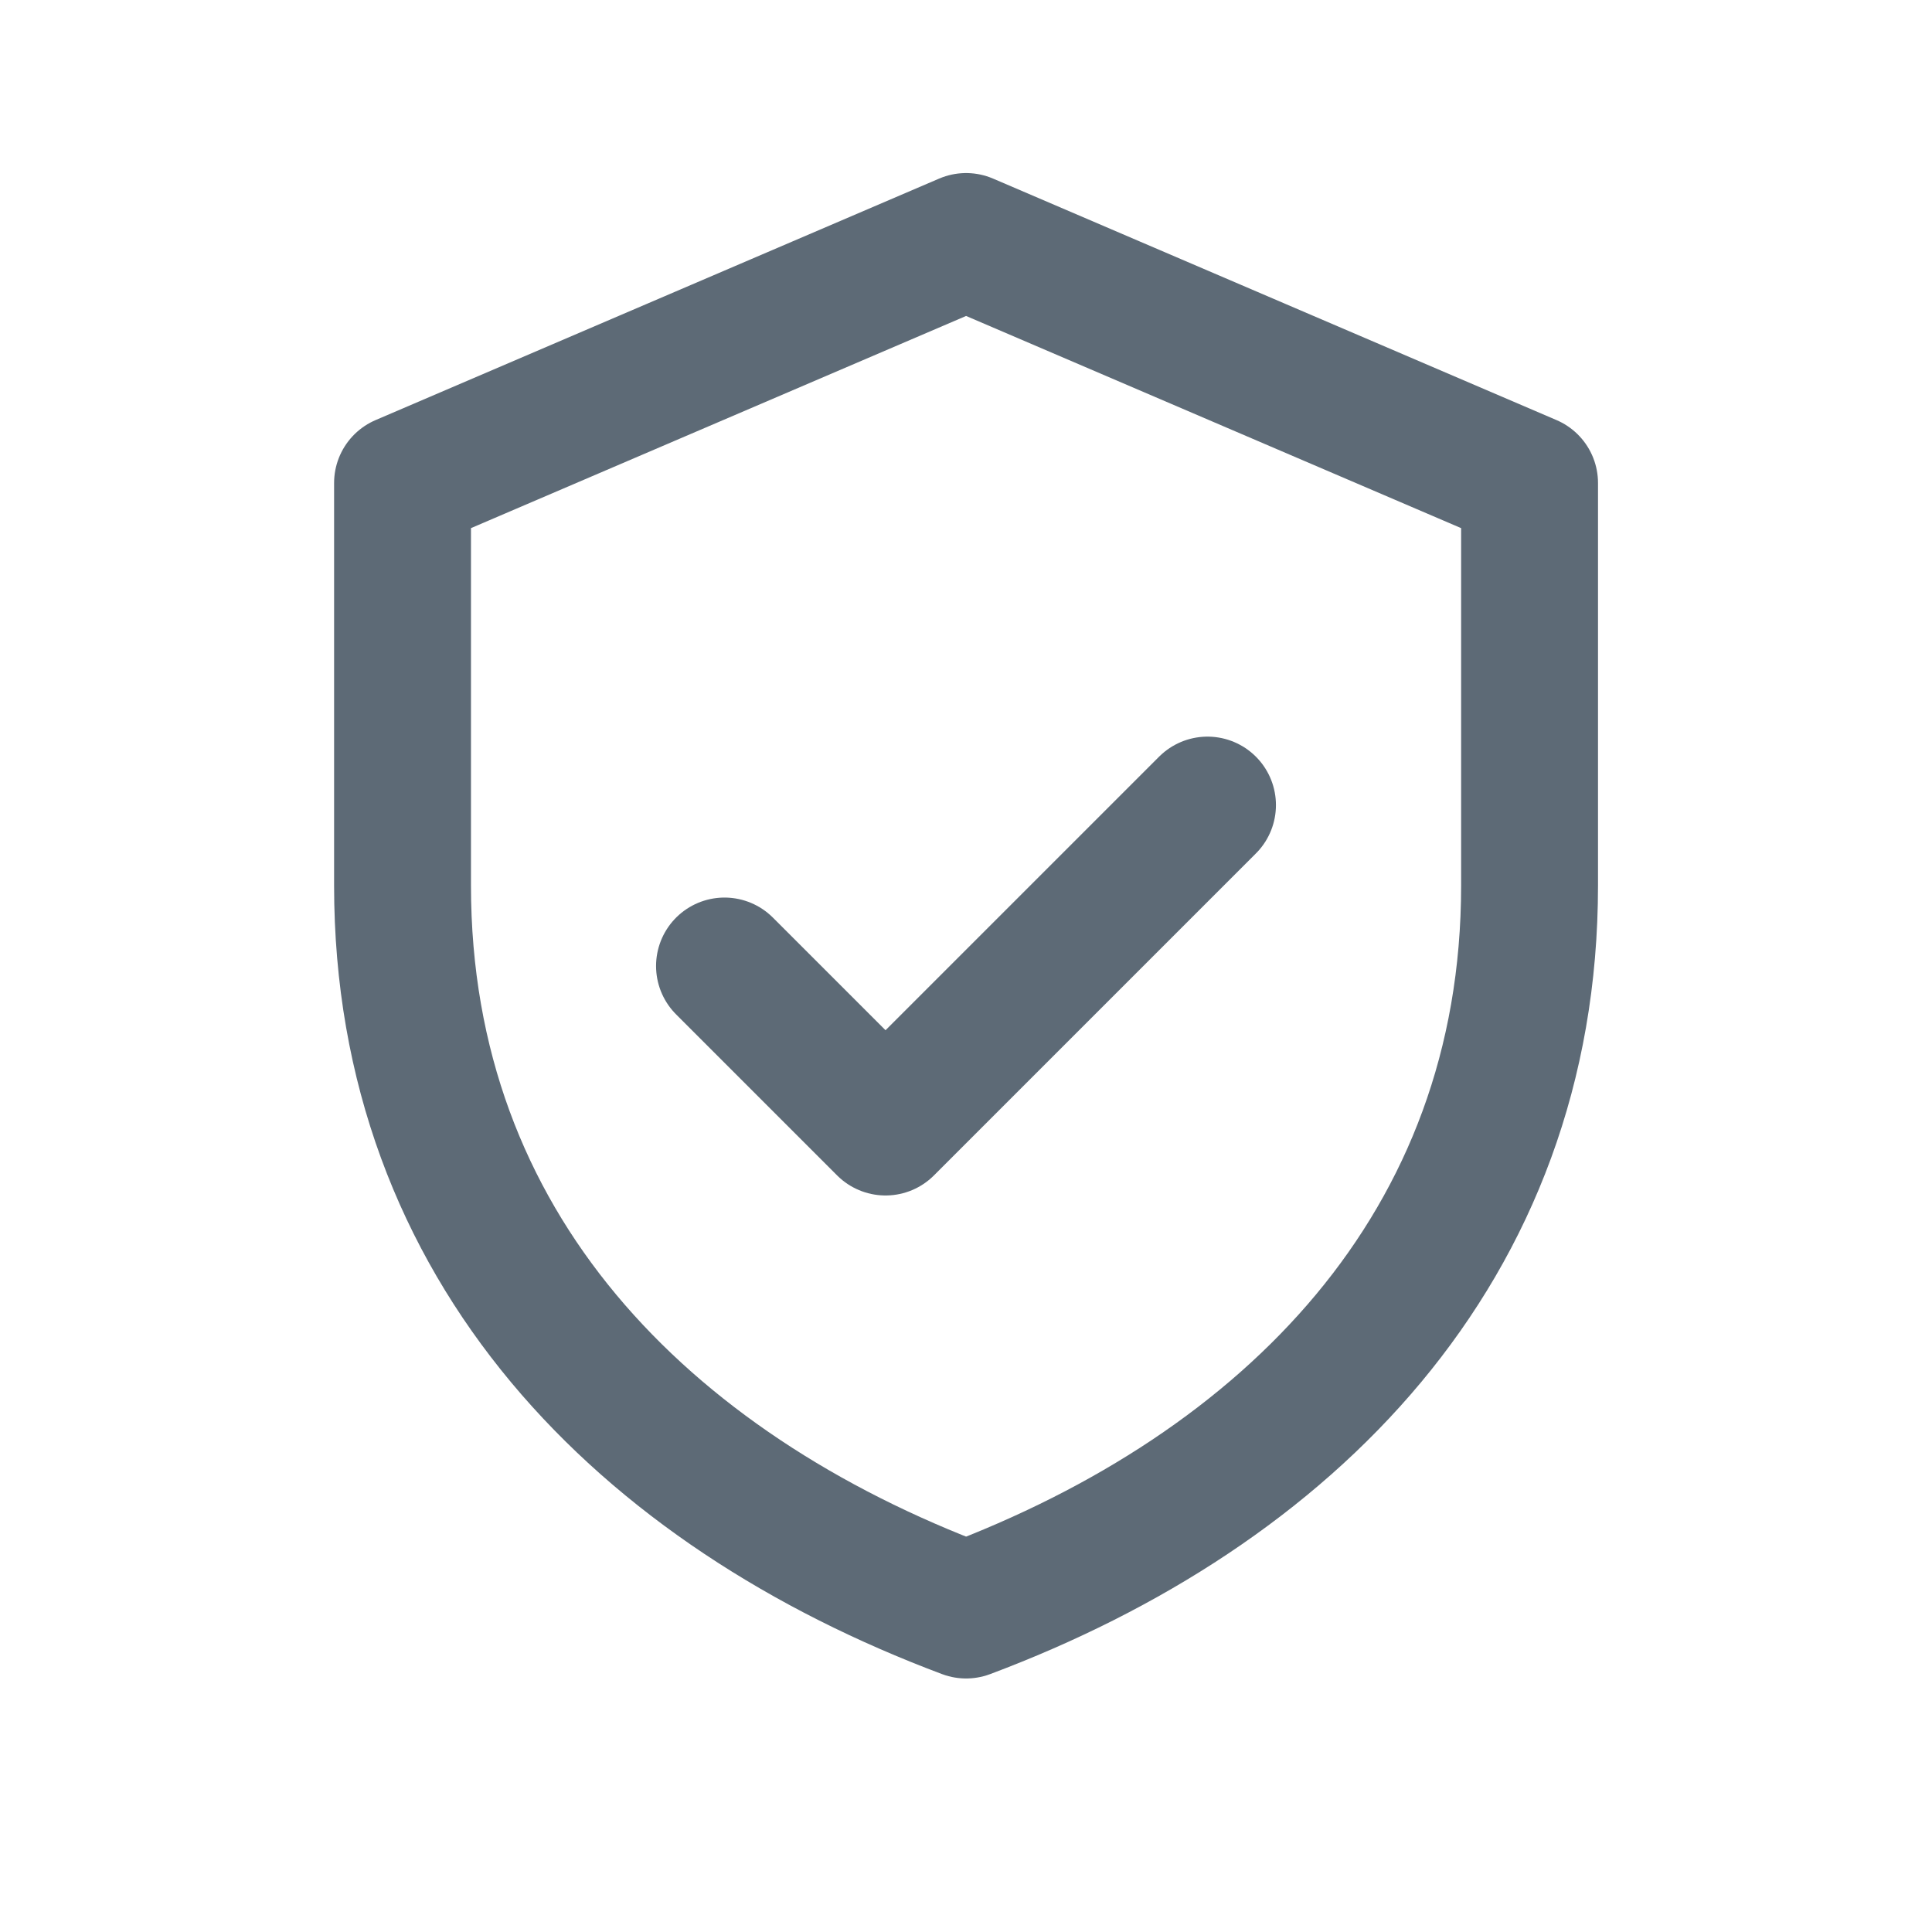
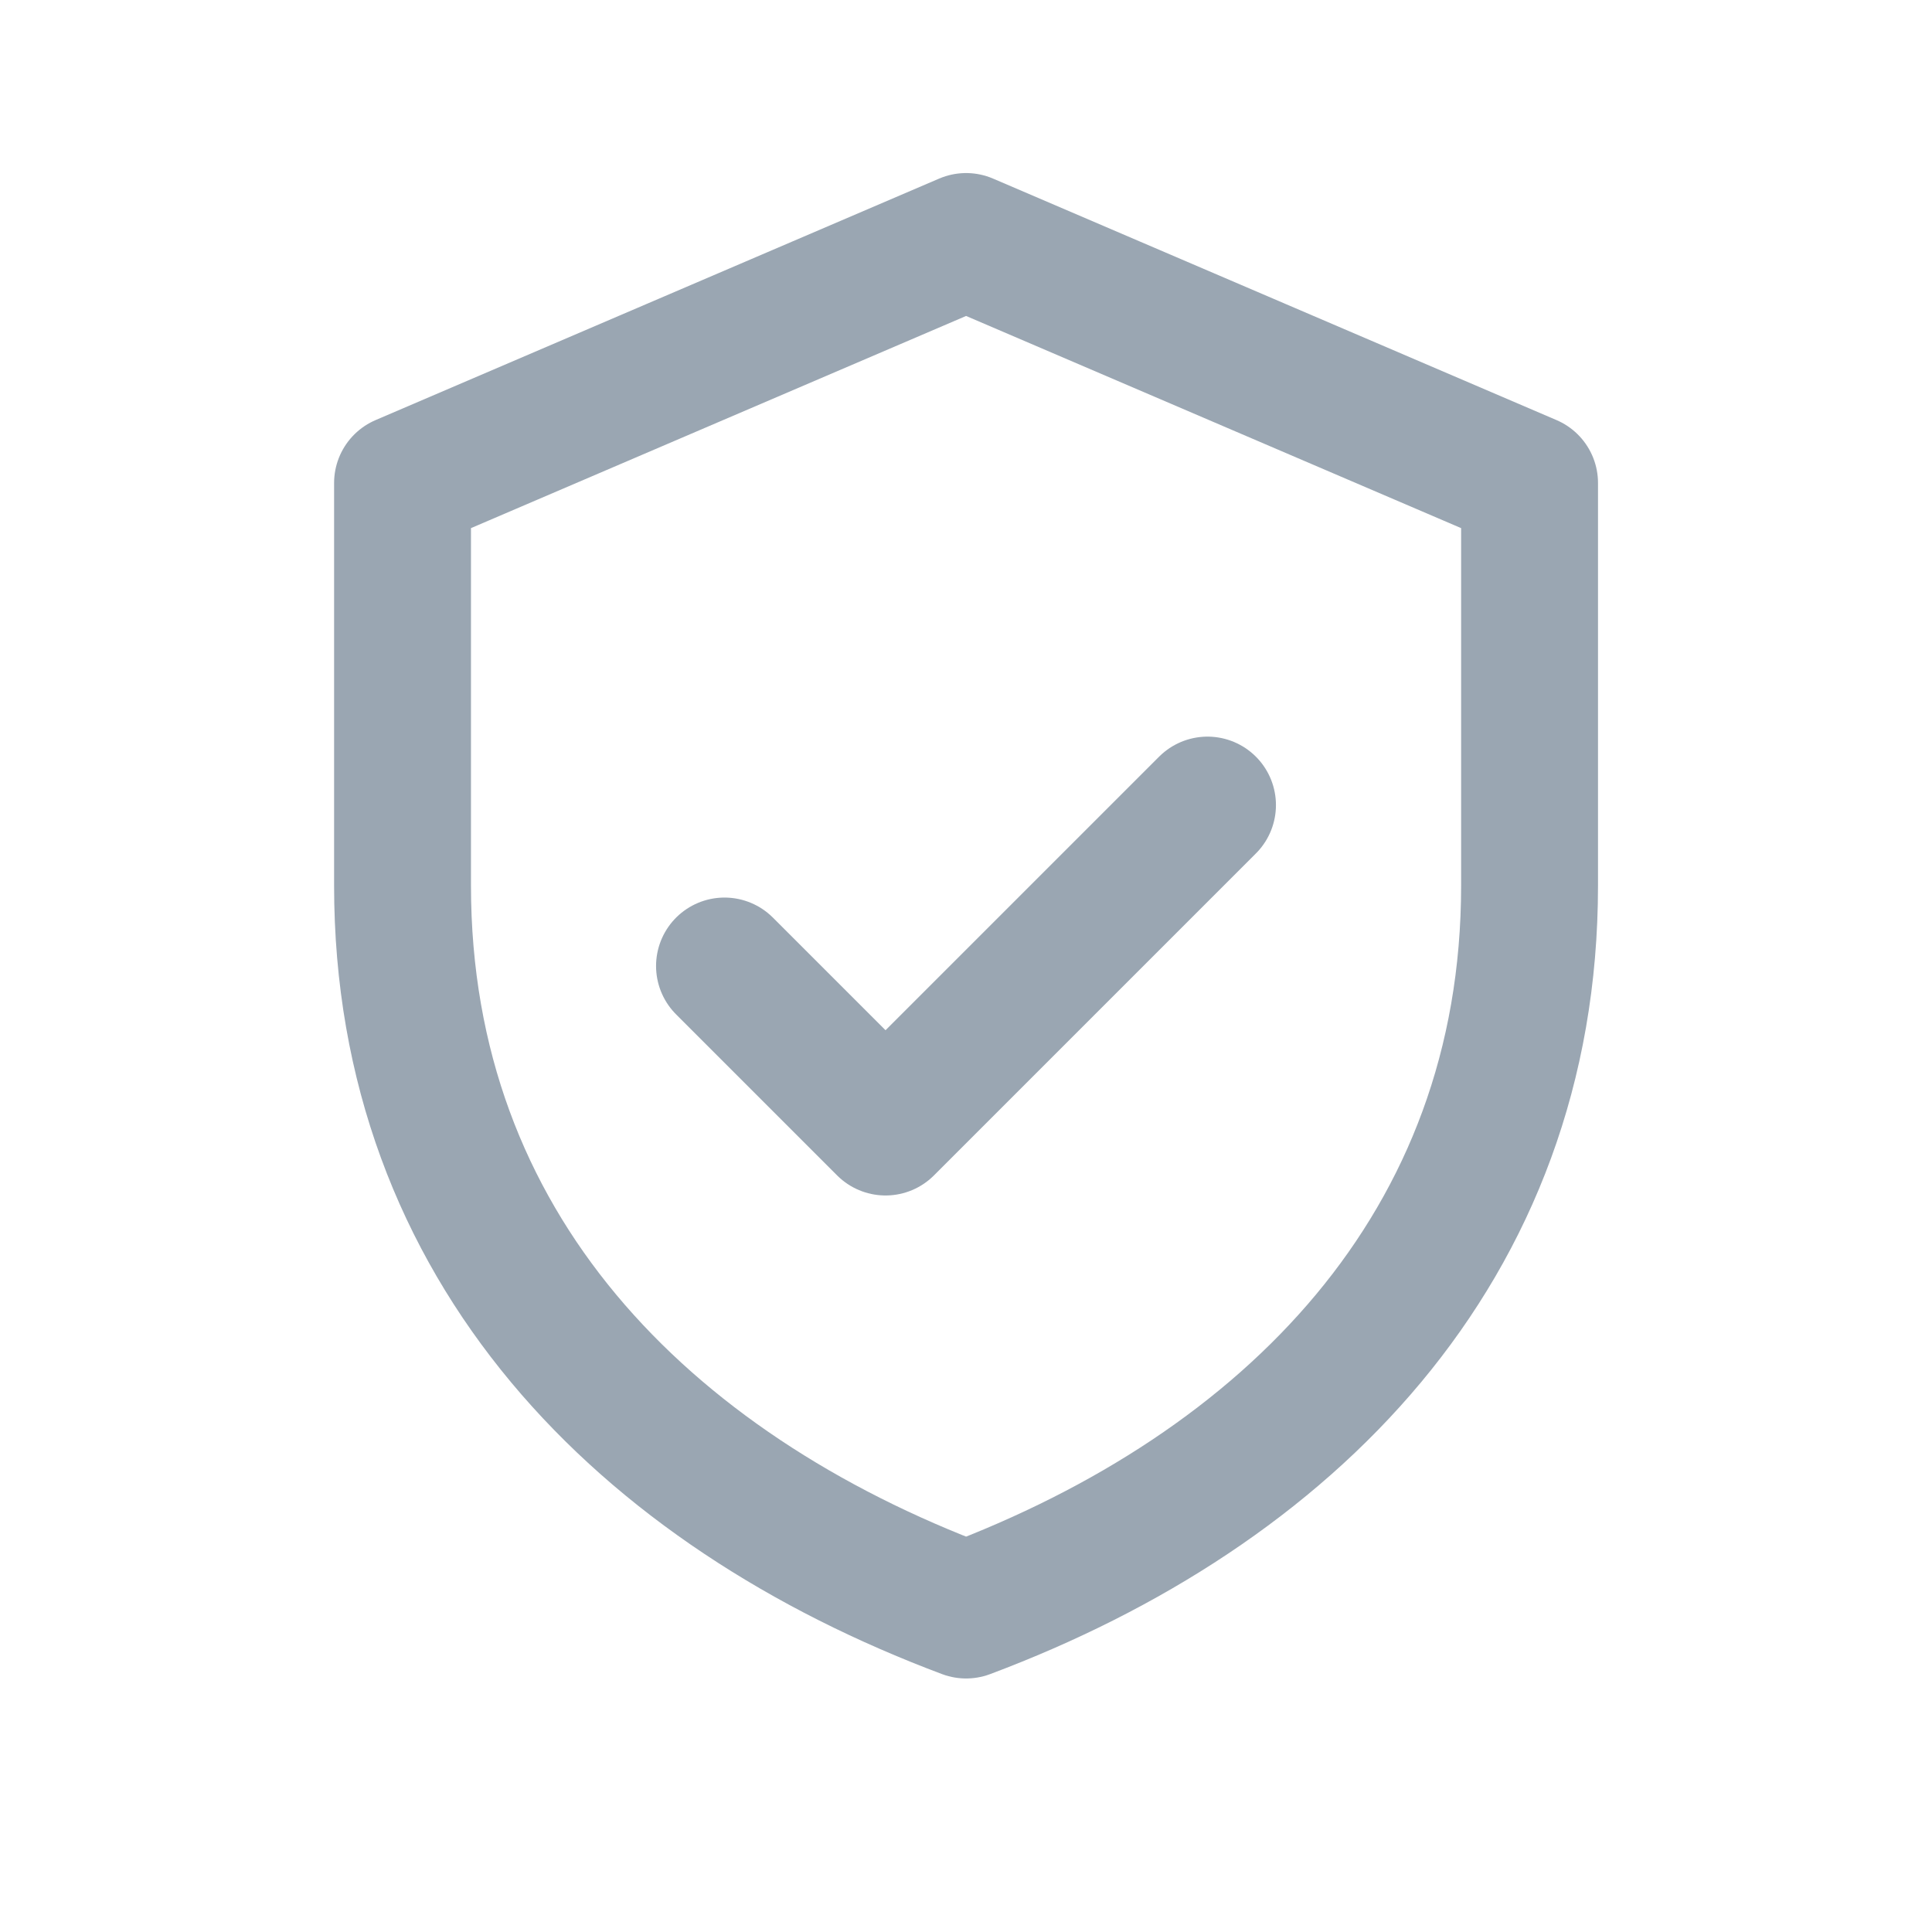
<svg xmlns="http://www.w3.org/2000/svg" preserveAspectRatio="none" overflow="visible" style="display: block;" width="20" height="20" viewBox="0 0 20 20" fill="none">
  <g id="IconShield">
-     <path id="Vector" d="M10.001 2.5L15.834 5V9.167C15.834 12.917 13.334 15.417 10.001 16.667C6.667 15.417 4.167 12.917 4.167 9.167V5L10.001 2.5Z" stroke="#5D6A76" stroke-width="1.417" stroke-linecap="round" stroke-linejoin="round" />
-     <path id="Vector_2" d="M7.5 10L9.167 11.667L12.5 8.334" stroke="#5D6A76" stroke-width="1.417" stroke-linecap="round" stroke-linejoin="round" />
+     <path id="Vector" d="M10.001 2.5L15.834 5V9.167C15.834 12.917 13.334 15.417 10.001 16.667C6.667 15.417 4.167 12.917 4.167 9.167V5L10.001 2.5Z" stroke="#9AA6B2" stroke-width="1.417" stroke-linecap="round" stroke-linejoin="round" />
+     <path id="Vector_2" d="M7.5 10L9.167 11.667L12.5 8.334" stroke="#9AA6B2" stroke-width="1.417" stroke-linecap="round" stroke-linejoin="round" />
  </g>
</svg>
